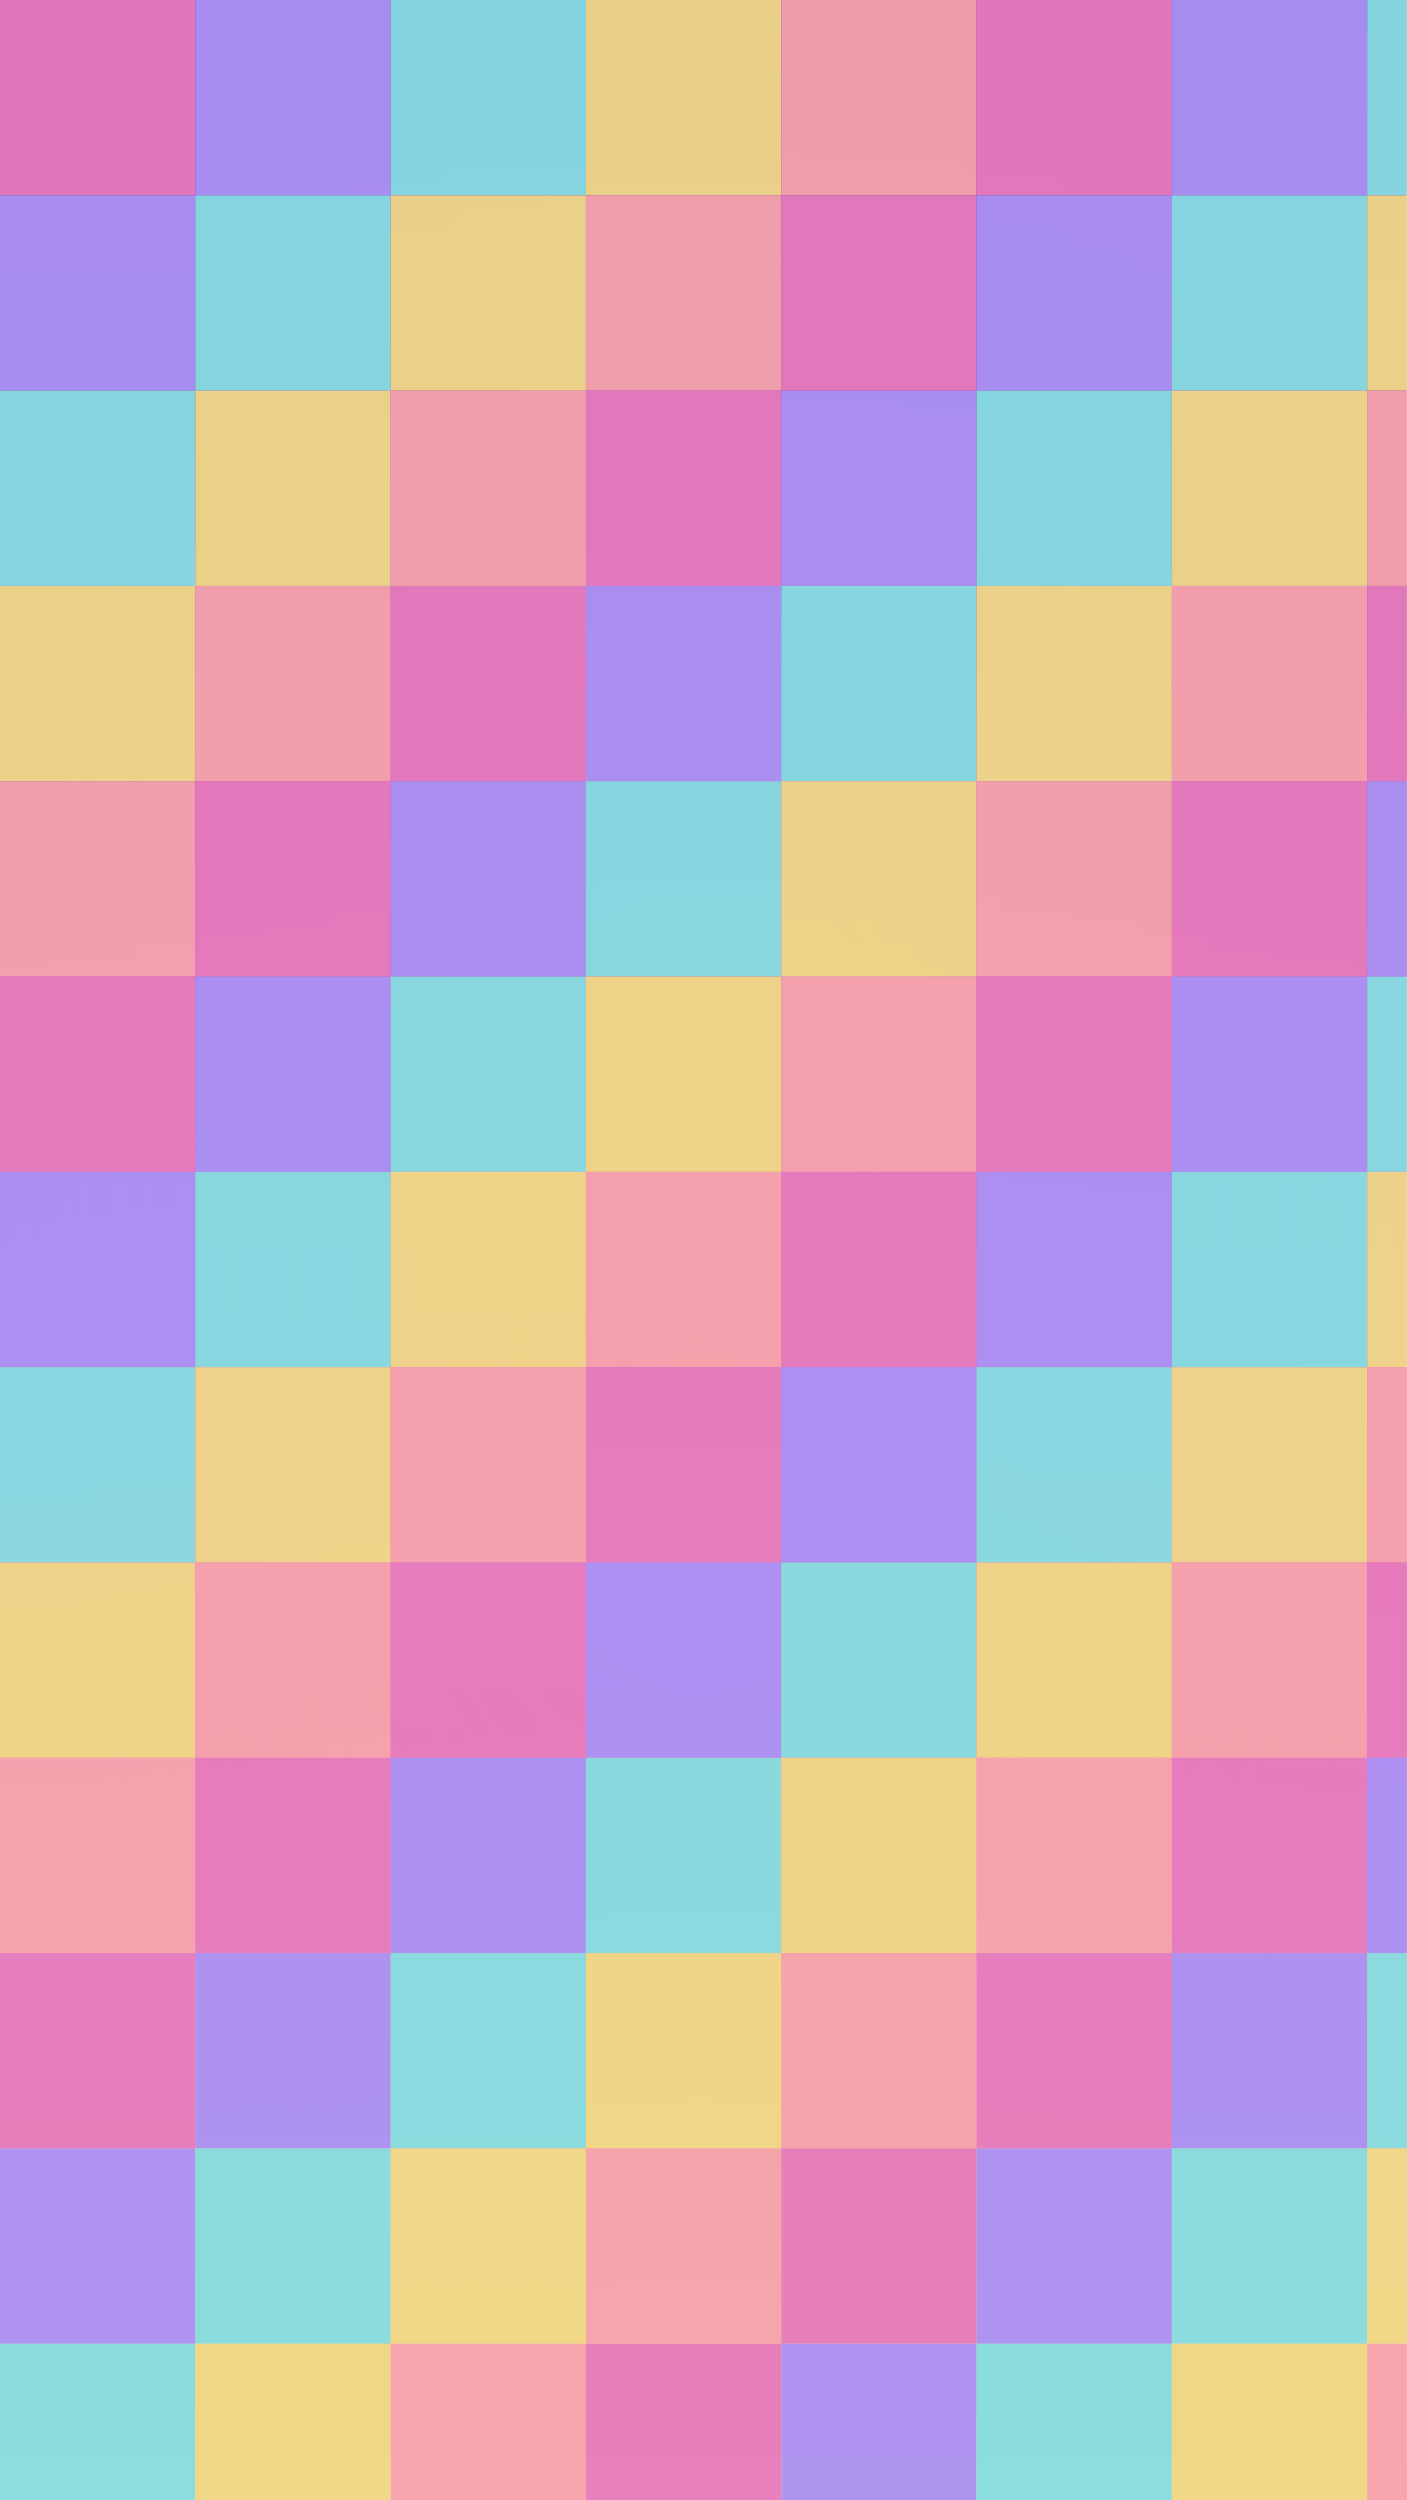
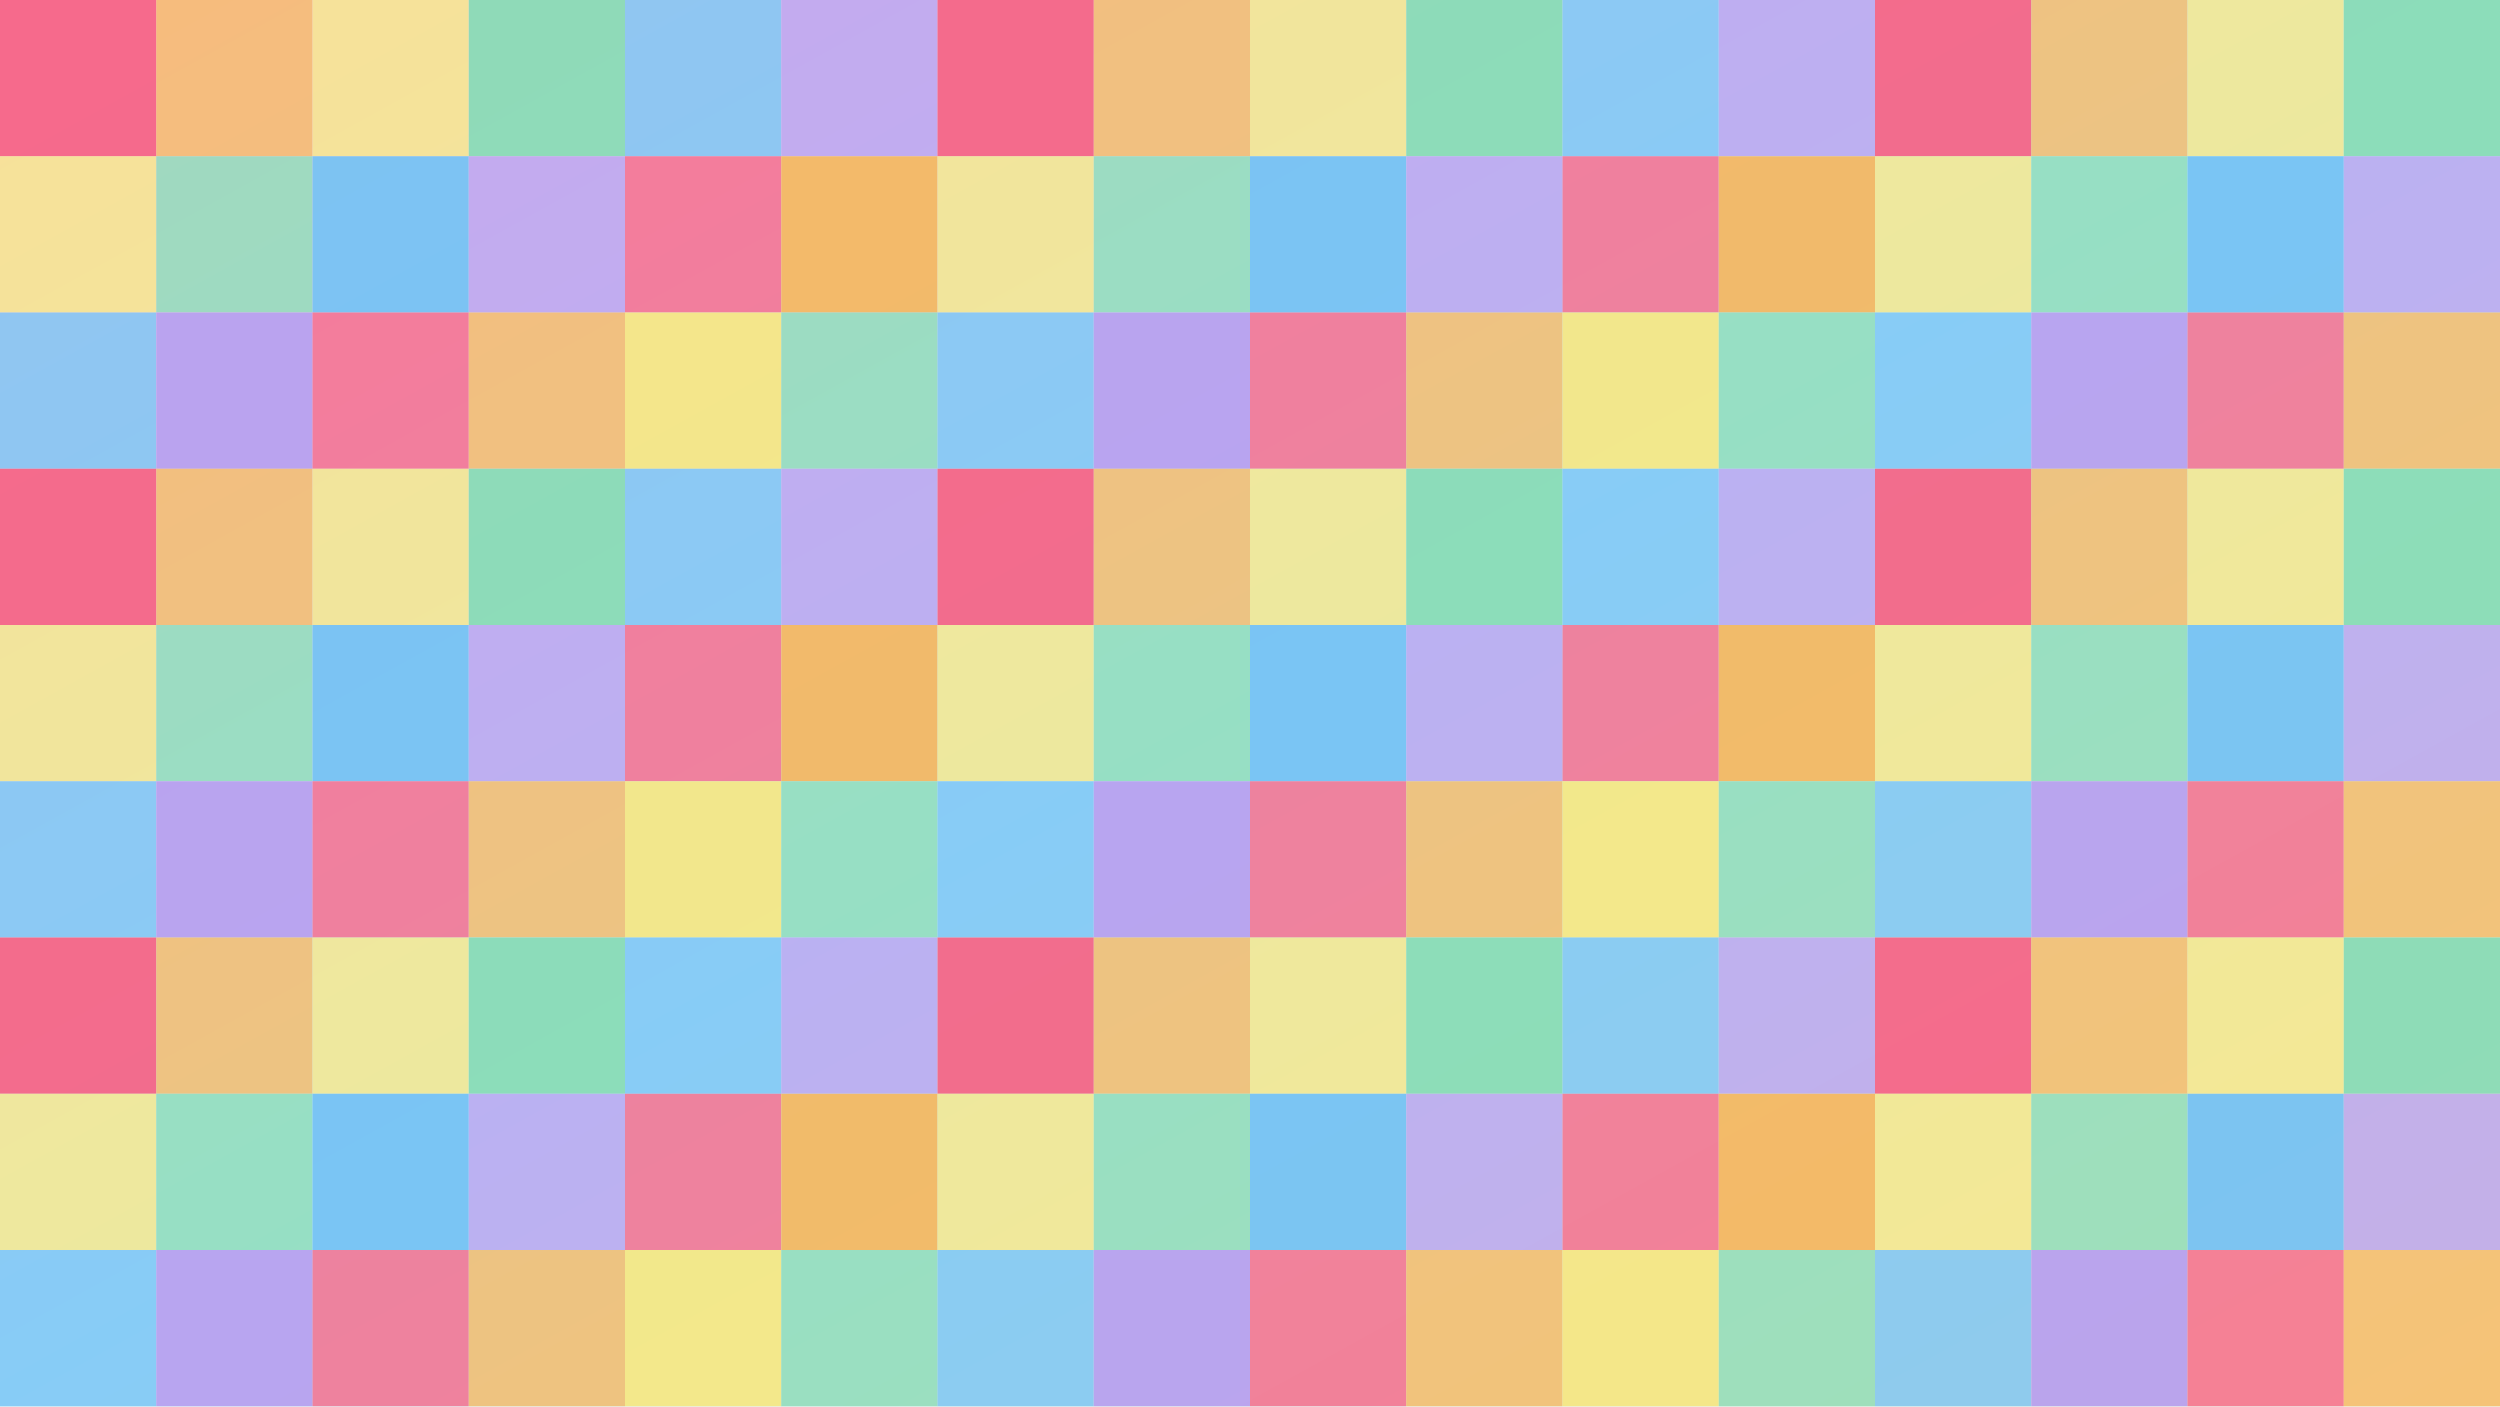
- <svg xmlns="http://www.w3.org/2000/svg" width="1080" height="1920" viewBox="0 0 1080 1920" role="img">
+ <svg xmlns="http://www.w3.org/2000/svg" width="1920" height="1080" viewBox="0 0 1920 1080" role="img" aria-label="Damier arc-en-ciel panoramique">
  <defs>
-     <linearGradient id="sky" x2="0" y2="1">
-       <stop offset="0" stop-color="#6429a3" />
-       <stop offset=".62" stop-color="#e46dba" />
-       <stop offset="1" stop-color="#ffe6a2" />
+     <linearGradient id="wash" x2="1" y2="1">
+       <stop stop-color="#ffc8e4" />
+       <stop offset=".5" stop-color="#c8edff" />
+       <stop offset="1" stop-color="#f8eac6" />
    </linearGradient>
-     <radialGradient id="glow">
-       <stop stop-color="#ffe6a2" stop-opacity=".55" />
-       <stop offset="1" stop-color="#ffe6a2" stop-opacity="0" />
-     </radialGradient>
-     <filter id="blur">
-       <feGaussianBlur stdDeviation="25" />
-     </filter>
-     <filter id="soft">
-       <feGaussianBlur stdDeviation="5" />
-     </filter>
  </defs>
-   <rect width="1080" height="1920" fill="url(#sky)" />
-   <rect width="1080" height="1920" fill="url(#glow)" opacity=".25" />
-   <rect x="0" y="0" width="150" height="150" fill="#e67bbd" opacity=".95" />
-   <rect x="150" y="0" width="150" height="150" fill="#aa91f3" opacity=".95" />
-   <rect x="300" y="0" width="150" height="150" fill="#85dce2" opacity=".95" />
-   <rect x="450" y="0" width="150" height="150" fill="#efd786" opacity=".95" />
-   <rect x="600" y="0" width="150" height="150" fill="#f6a3ac" opacity=".95" />
-   <rect x="750" y="0" width="150" height="150" fill="#e67bbd" opacity=".95" />
-   <rect x="900" y="0" width="150" height="150" fill="#aa91f3" opacity=".95" />
-   <rect x="1050" y="0" width="150" height="150" fill="#85dce2" opacity=".95" />
-   <rect x="0" y="150" width="150" height="150" fill="#aa91f3" opacity=".95" />
-   <rect x="150" y="150" width="150" height="150" fill="#85dce2" opacity=".95" />
-   <rect x="300" y="150" width="150" height="150" fill="#efd786" opacity=".95" />
-   <rect x="450" y="150" width="150" height="150" fill="#f6a3ac" opacity=".95" />
-   <rect x="600" y="150" width="150" height="150" fill="#e67bbd" opacity=".95" />
-   <rect x="750" y="150" width="150" height="150" fill="#aa91f3" opacity=".95" />
-   <rect x="900" y="150" width="150" height="150" fill="#85dce2" opacity=".95" />
-   <rect x="1050" y="150" width="150" height="150" fill="#efd786" opacity=".95" />
-   <rect x="0" y="300" width="150" height="150" fill="#85dce2" opacity=".95" />
-   <rect x="150" y="300" width="150" height="150" fill="#efd786" opacity=".95" />
-   <rect x="300" y="300" width="150" height="150" fill="#f6a3ac" opacity=".95" />
-   <rect x="450" y="300" width="150" height="150" fill="#e67bbd" opacity=".95" />
-   <rect x="600" y="300" width="150" height="150" fill="#aa91f3" opacity=".95" />
-   <rect x="750" y="300" width="150" height="150" fill="#85dce2" opacity=".95" />
-   <rect x="900" y="300" width="150" height="150" fill="#efd786" opacity=".95" />
-   <rect x="1050" y="300" width="150" height="150" fill="#f6a3ac" opacity=".95" />
-   <rect x="0" y="450" width="150" height="150" fill="#efd786" opacity=".95" />
-   <rect x="150" y="450" width="150" height="150" fill="#f6a3ac" opacity=".95" />
-   <rect x="300" y="450" width="150" height="150" fill="#e67bbd" opacity=".95" />
-   <rect x="450" y="450" width="150" height="150" fill="#aa91f3" opacity=".95" />
-   <rect x="600" y="450" width="150" height="150" fill="#85dce2" opacity=".95" />
-   <rect x="750" y="450" width="150" height="150" fill="#efd786" opacity=".95" />
-   <rect x="900" y="450" width="150" height="150" fill="#f6a3ac" opacity=".95" />
-   <rect x="1050" y="450" width="150" height="150" fill="#e67bbd" opacity=".95" />
-   <rect x="0" y="600" width="150" height="150" fill="#f6a3ac" opacity=".95" />
-   <rect x="150" y="600" width="150" height="150" fill="#e67bbd" opacity=".95" />
-   <rect x="300" y="600" width="150" height="150" fill="#aa91f3" opacity=".95" />
-   <rect x="450" y="600" width="150" height="150" fill="#85dce2" opacity=".95" />
-   <rect x="600" y="600" width="150" height="150" fill="#efd786" opacity=".95" />
-   <rect x="750" y="600" width="150" height="150" fill="#f6a3ac" opacity=".95" />
-   <rect x="900" y="600" width="150" height="150" fill="#e67bbd" opacity=".95" />
-   <rect x="1050" y="600" width="150" height="150" fill="#aa91f3" opacity=".95" />
-   <rect x="0" y="750" width="150" height="150" fill="#e67bbd" opacity=".95" />
-   <rect x="150" y="750" width="150" height="150" fill="#aa91f3" opacity=".95" />
-   <rect x="300" y="750" width="150" height="150" fill="#85dce2" opacity=".95" />
-   <rect x="450" y="750" width="150" height="150" fill="#efd786" opacity=".95" />
-   <rect x="600" y="750" width="150" height="150" fill="#f6a3ac" opacity=".95" />
-   <rect x="750" y="750" width="150" height="150" fill="#e67bbd" opacity=".95" />
-   <rect x="900" y="750" width="150" height="150" fill="#aa91f3" opacity=".95" />
-   <rect x="1050" y="750" width="150" height="150" fill="#85dce2" opacity=".95" />
-   <rect x="0" y="900" width="150" height="150" fill="#aa91f3" opacity=".95" />
-   <rect x="150" y="900" width="150" height="150" fill="#85dce2" opacity=".95" />
-   <rect x="300" y="900" width="150" height="150" fill="#efd786" opacity=".95" />
-   <rect x="450" y="900" width="150" height="150" fill="#f6a3ac" opacity=".95" />
-   <rect x="600" y="900" width="150" height="150" fill="#e67bbd" opacity=".95" />
-   <rect x="750" y="900" width="150" height="150" fill="#aa91f3" opacity=".95" />
-   <rect x="900" y="900" width="150" height="150" fill="#85dce2" opacity=".95" />
-   <rect x="1050" y="900" width="150" height="150" fill="#efd786" opacity=".95" />
-   <rect x="0" y="1050" width="150" height="150" fill="#85dce2" opacity=".95" />
-   <rect x="150" y="1050" width="150" height="150" fill="#efd786" opacity=".95" />
-   <rect x="300" y="1050" width="150" height="150" fill="#f6a3ac" opacity=".95" />
-   <rect x="450" y="1050" width="150" height="150" fill="#e67bbd" opacity=".95" />
-   <rect x="600" y="1050" width="150" height="150" fill="#aa91f3" opacity=".95" />
-   <rect x="750" y="1050" width="150" height="150" fill="#85dce2" opacity=".95" />
-   <rect x="900" y="1050" width="150" height="150" fill="#efd786" opacity=".95" />
-   <rect x="1050" y="1050" width="150" height="150" fill="#f6a3ac" opacity=".95" />
-   <rect x="0" y="1200" width="150" height="150" fill="#efd786" opacity=".95" />
-   <rect x="150" y="1200" width="150" height="150" fill="#f6a3ac" opacity=".95" />
-   <rect x="300" y="1200" width="150" height="150" fill="#e67bbd" opacity=".95" />
-   <rect x="450" y="1200" width="150" height="150" fill="#aa91f3" opacity=".95" />
-   <rect x="600" y="1200" width="150" height="150" fill="#85dce2" opacity=".95" />
-   <rect x="750" y="1200" width="150" height="150" fill="#efd786" opacity=".95" />
-   <rect x="900" y="1200" width="150" height="150" fill="#f6a3ac" opacity=".95" />
-   <rect x="1050" y="1200" width="150" height="150" fill="#e67bbd" opacity=".95" />
-   <rect x="0" y="1350" width="150" height="150" fill="#f6a3ac" opacity=".95" />
-   <rect x="150" y="1350" width="150" height="150" fill="#e67bbd" opacity=".95" />
-   <rect x="300" y="1350" width="150" height="150" fill="#aa91f3" opacity=".95" />
-   <rect x="450" y="1350" width="150" height="150" fill="#85dce2" opacity=".95" />
-   <rect x="600" y="1350" width="150" height="150" fill="#efd786" opacity=".95" />
-   <rect x="750" y="1350" width="150" height="150" fill="#f6a3ac" opacity=".95" />
-   <rect x="900" y="1350" width="150" height="150" fill="#e67bbd" opacity=".95" />
-   <rect x="1050" y="1350" width="150" height="150" fill="#aa91f3" opacity=".95" />
-   <rect x="0" y="1500" width="150" height="150" fill="#e67bbd" opacity=".95" />
-   <rect x="150" y="1500" width="150" height="150" fill="#aa91f3" opacity=".95" />
-   <rect x="300" y="1500" width="150" height="150" fill="#85dce2" opacity=".95" />
-   <rect x="450" y="1500" width="150" height="150" fill="#efd786" opacity=".95" />
-   <rect x="600" y="1500" width="150" height="150" fill="#f6a3ac" opacity=".95" />
-   <rect x="750" y="1500" width="150" height="150" fill="#e67bbd" opacity=".95" />
-   <rect x="900" y="1500" width="150" height="150" fill="#aa91f3" opacity=".95" />
-   <rect x="1050" y="1500" width="150" height="150" fill="#85dce2" opacity=".95" />
-   <rect x="0" y="1650" width="150" height="150" fill="#aa91f3" opacity=".95" />
-   <rect x="150" y="1650" width="150" height="150" fill="#85dce2" opacity=".95" />
-   <rect x="300" y="1650" width="150" height="150" fill="#efd786" opacity=".95" />
-   <rect x="450" y="1650" width="150" height="150" fill="#f6a3ac" opacity=".95" />
-   <rect x="600" y="1650" width="150" height="150" fill="#e67bbd" opacity=".95" />
-   <rect x="750" y="1650" width="150" height="150" fill="#aa91f3" opacity=".95" />
-   <rect x="900" y="1650" width="150" height="150" fill="#85dce2" opacity=".95" />
-   <rect x="1050" y="1650" width="150" height="150" fill="#efd786" opacity=".95" />
-   <rect x="0" y="1800" width="150" height="150" fill="#85dce2" opacity=".95" />
-   <rect x="150" y="1800" width="150" height="150" fill="#efd786" opacity=".95" />
-   <rect x="300" y="1800" width="150" height="150" fill="#f6a3ac" opacity=".95" />
-   <rect x="450" y="1800" width="150" height="150" fill="#e67bbd" opacity=".95" />
-   <rect x="600" y="1800" width="150" height="150" fill="#aa91f3" opacity=".95" />
-   <rect x="750" y="1800" width="150" height="150" fill="#85dce2" opacity=".95" />
-   <rect x="900" y="1800" width="150" height="150" fill="#efd786" opacity=".95" />
-   <rect x="1050" y="1800" width="150" height="150" fill="#f6a3ac" opacity=".95" />
+   <rect width="1920" height="1080" fill="url(#wash)" />
+   <rect x="0" y="0" width="120" height="120" fill="#f45076" opacity="0.92" />
+   <rect x="120" y="0" width="120" height="120" fill="#f3af4d" opacity="0.77" />
+   <rect x="240" y="0" width="120" height="120" fill="#f4e474" opacity="0.77" />
+   <rect x="360" y="0" width="120" height="120" fill="#7ad7ab" opacity="0.92" />
+   <rect x="480" y="0" width="120" height="120" fill="#64bbf2" opacity="0.77" />
+   <rect x="600" y="0" width="120" height="120" fill="#ae94ed" opacity="0.77" />
+   <rect x="720" y="0" width="120" height="120" fill="#f45076" opacity="0.92" />
+   <rect x="840" y="0" width="120" height="120" fill="#f3af4d" opacity="0.77" />
+   <rect x="960" y="0" width="120" height="120" fill="#f4e474" opacity="0.77" />
+   <rect x="1080" y="0" width="120" height="120" fill="#7ad7ab" opacity="0.92" />
+   <rect x="1200" y="0" width="120" height="120" fill="#64bbf2" opacity="0.77" />
+   <rect x="1320" y="0" width="120" height="120" fill="#ae94ed" opacity="0.77" />
+   <rect x="1440" y="0" width="120" height="120" fill="#f45076" opacity="0.92" />
+   <rect x="1560" y="0" width="120" height="120" fill="#f3af4d" opacity="0.77" />
+   <rect x="1680" y="0" width="120" height="120" fill="#f4e474" opacity="0.77" />
+   <rect x="1800" y="0" width="120" height="120" fill="#7ad7ab" opacity="0.92" />
+   <rect x="0" y="120" width="120" height="120" fill="#f4e474" opacity="0.77" />
+   <rect x="120" y="120" width="120" height="120" fill="#7ad7ab" opacity="0.77" />
+   <rect x="240" y="120" width="120" height="120" fill="#64bbf2" opacity="0.92" />
+   <rect x="360" y="120" width="120" height="120" fill="#ae94ed" opacity="0.77" />
+   <rect x="480" y="120" width="120" height="120" fill="#f45076" opacity="0.77" />
+   <rect x="600" y="120" width="120" height="120" fill="#f3af4d" opacity="0.92" />
+   <rect x="720" y="120" width="120" height="120" fill="#f4e474" opacity="0.77" />
+   <rect x="840" y="120" width="120" height="120" fill="#7ad7ab" opacity="0.77" />
+   <rect x="960" y="120" width="120" height="120" fill="#64bbf2" opacity="0.92" />
+   <rect x="1080" y="120" width="120" height="120" fill="#ae94ed" opacity="0.77" />
+   <rect x="1200" y="120" width="120" height="120" fill="#f45076" opacity="0.77" />
+   <rect x="1320" y="120" width="120" height="120" fill="#f3af4d" opacity="0.92" />
+   <rect x="1440" y="120" width="120" height="120" fill="#f4e474" opacity="0.77" />
+   <rect x="1560" y="120" width="120" height="120" fill="#7ad7ab" opacity="0.77" />
+   <rect x="1680" y="120" width="120" height="120" fill="#64bbf2" opacity="0.92" />
+   <rect x="1800" y="120" width="120" height="120" fill="#ae94ed" opacity="0.77" />
+   <rect x="0" y="240" width="120" height="120" fill="#64bbf2" opacity="0.77" />
+   <rect x="120" y="240" width="120" height="120" fill="#ae94ed" opacity="0.92" />
+   <rect x="240" y="240" width="120" height="120" fill="#f45076" opacity="0.77" />
+   <rect x="360" y="240" width="120" height="120" fill="#f3af4d" opacity="0.77" />
+   <rect x="480" y="240" width="120" height="120" fill="#f4e474" opacity="0.92" />
+   <rect x="600" y="240" width="120" height="120" fill="#7ad7ab" opacity="0.77" />
+   <rect x="720" y="240" width="120" height="120" fill="#64bbf2" opacity="0.77" />
+   <rect x="840" y="240" width="120" height="120" fill="#ae94ed" opacity="0.92" />
+   <rect x="960" y="240" width="120" height="120" fill="#f45076" opacity="0.77" />
+   <rect x="1080" y="240" width="120" height="120" fill="#f3af4d" opacity="0.77" />
+   <rect x="1200" y="240" width="120" height="120" fill="#f4e474" opacity="0.92" />
+   <rect x="1320" y="240" width="120" height="120" fill="#7ad7ab" opacity="0.77" />
+   <rect x="1440" y="240" width="120" height="120" fill="#64bbf2" opacity="0.77" />
+   <rect x="1560" y="240" width="120" height="120" fill="#ae94ed" opacity="0.92" />
+   <rect x="1680" y="240" width="120" height="120" fill="#f45076" opacity="0.77" />
+   <rect x="1800" y="240" width="120" height="120" fill="#f3af4d" opacity="0.77" />
+   <rect x="0" y="360" width="120" height="120" fill="#f45076" opacity="0.92" />
+   <rect x="120" y="360" width="120" height="120" fill="#f3af4d" opacity="0.77" />
+   <rect x="240" y="360" width="120" height="120" fill="#f4e474" opacity="0.77" />
+   <rect x="360" y="360" width="120" height="120" fill="#7ad7ab" opacity="0.92" />
+   <rect x="480" y="360" width="120" height="120" fill="#64bbf2" opacity="0.77" />
+   <rect x="600" y="360" width="120" height="120" fill="#ae94ed" opacity="0.77" />
+   <rect x="720" y="360" width="120" height="120" fill="#f45076" opacity="0.92" />
+   <rect x="840" y="360" width="120" height="120" fill="#f3af4d" opacity="0.77" />
+   <rect x="960" y="360" width="120" height="120" fill="#f4e474" opacity="0.77" />
+   <rect x="1080" y="360" width="120" height="120" fill="#7ad7ab" opacity="0.92" />
+   <rect x="1200" y="360" width="120" height="120" fill="#64bbf2" opacity="0.77" />
+   <rect x="1320" y="360" width="120" height="120" fill="#ae94ed" opacity="0.77" />
+   <rect x="1440" y="360" width="120" height="120" fill="#f45076" opacity="0.92" />
+   <rect x="1560" y="360" width="120" height="120" fill="#f3af4d" opacity="0.77" />
+   <rect x="1680" y="360" width="120" height="120" fill="#f4e474" opacity="0.77" />
+   <rect x="1800" y="360" width="120" height="120" fill="#7ad7ab" opacity="0.92" />
+   <rect x="0" y="480" width="120" height="120" fill="#f4e474" opacity="0.77" />
+   <rect x="120" y="480" width="120" height="120" fill="#7ad7ab" opacity="0.77" />
+   <rect x="240" y="480" width="120" height="120" fill="#64bbf2" opacity="0.92" />
+   <rect x="360" y="480" width="120" height="120" fill="#ae94ed" opacity="0.77" />
+   <rect x="480" y="480" width="120" height="120" fill="#f45076" opacity="0.77" />
+   <rect x="600" y="480" width="120" height="120" fill="#f3af4d" opacity="0.92" />
+   <rect x="720" y="480" width="120" height="120" fill="#f4e474" opacity="0.77" />
+   <rect x="840" y="480" width="120" height="120" fill="#7ad7ab" opacity="0.77" />
+   <rect x="960" y="480" width="120" height="120" fill="#64bbf2" opacity="0.92" />
+   <rect x="1080" y="480" width="120" height="120" fill="#ae94ed" opacity="0.77" />
+   <rect x="1200" y="480" width="120" height="120" fill="#f45076" opacity="0.77" />
+   <rect x="1320" y="480" width="120" height="120" fill="#f3af4d" opacity="0.92" />
+   <rect x="1440" y="480" width="120" height="120" fill="#f4e474" opacity="0.77" />
+   <rect x="1560" y="480" width="120" height="120" fill="#7ad7ab" opacity="0.77" />
+   <rect x="1680" y="480" width="120" height="120" fill="#64bbf2" opacity="0.92" />
+   <rect x="1800" y="480" width="120" height="120" fill="#ae94ed" opacity="0.77" />
+   <rect x="0" y="600" width="120" height="120" fill="#64bbf2" opacity="0.77" />
+   <rect x="120" y="600" width="120" height="120" fill="#ae94ed" opacity="0.92" />
+   <rect x="240" y="600" width="120" height="120" fill="#f45076" opacity="0.77" />
+   <rect x="360" y="600" width="120" height="120" fill="#f3af4d" opacity="0.77" />
+   <rect x="480" y="600" width="120" height="120" fill="#f4e474" opacity="0.92" />
+   <rect x="600" y="600" width="120" height="120" fill="#7ad7ab" opacity="0.77" />
+   <rect x="720" y="600" width="120" height="120" fill="#64bbf2" opacity="0.77" />
+   <rect x="840" y="600" width="120" height="120" fill="#ae94ed" opacity="0.92" />
+   <rect x="960" y="600" width="120" height="120" fill="#f45076" opacity="0.77" />
+   <rect x="1080" y="600" width="120" height="120" fill="#f3af4d" opacity="0.77" />
+   <rect x="1200" y="600" width="120" height="120" fill="#f4e474" opacity="0.92" />
+   <rect x="1320" y="600" width="120" height="120" fill="#7ad7ab" opacity="0.77" />
+   <rect x="1440" y="600" width="120" height="120" fill="#64bbf2" opacity="0.77" />
+   <rect x="1560" y="600" width="120" height="120" fill="#ae94ed" opacity="0.92" />
+   <rect x="1680" y="600" width="120" height="120" fill="#f45076" opacity="0.77" />
+   <rect x="1800" y="600" width="120" height="120" fill="#f3af4d" opacity="0.77" />
+   <rect x="0" y="720" width="120" height="120" fill="#f45076" opacity="0.92" />
+   <rect x="120" y="720" width="120" height="120" fill="#f3af4d" opacity="0.77" />
+   <rect x="240" y="720" width="120" height="120" fill="#f4e474" opacity="0.77" />
+   <rect x="360" y="720" width="120" height="120" fill="#7ad7ab" opacity="0.92" />
+   <rect x="480" y="720" width="120" height="120" fill="#64bbf2" opacity="0.77" />
+   <rect x="600" y="720" width="120" height="120" fill="#ae94ed" opacity="0.77" />
+   <rect x="720" y="720" width="120" height="120" fill="#f45076" opacity="0.92" />
+   <rect x="840" y="720" width="120" height="120" fill="#f3af4d" opacity="0.77" />
+   <rect x="960" y="720" width="120" height="120" fill="#f4e474" opacity="0.77" />
+   <rect x="1080" y="720" width="120" height="120" fill="#7ad7ab" opacity="0.92" />
+   <rect x="1200" y="720" width="120" height="120" fill="#64bbf2" opacity="0.77" />
+   <rect x="1320" y="720" width="120" height="120" fill="#ae94ed" opacity="0.77" />
+   <rect x="1440" y="720" width="120" height="120" fill="#f45076" opacity="0.92" />
+   <rect x="1560" y="720" width="120" height="120" fill="#f3af4d" opacity="0.77" />
+   <rect x="1680" y="720" width="120" height="120" fill="#f4e474" opacity="0.77" />
+   <rect x="1800" y="720" width="120" height="120" fill="#7ad7ab" opacity="0.92" />
+   <rect x="0" y="840" width="120" height="120" fill="#f4e474" opacity="0.77" />
+   <rect x="120" y="840" width="120" height="120" fill="#7ad7ab" opacity="0.77" />
+   <rect x="240" y="840" width="120" height="120" fill="#64bbf2" opacity="0.92" />
+   <rect x="360" y="840" width="120" height="120" fill="#ae94ed" opacity="0.77" />
+   <rect x="480" y="840" width="120" height="120" fill="#f45076" opacity="0.77" />
+   <rect x="600" y="840" width="120" height="120" fill="#f3af4d" opacity="0.92" />
+   <rect x="720" y="840" width="120" height="120" fill="#f4e474" opacity="0.77" />
+   <rect x="840" y="840" width="120" height="120" fill="#7ad7ab" opacity="0.77" />
+   <rect x="960" y="840" width="120" height="120" fill="#64bbf2" opacity="0.92" />
+   <rect x="1080" y="840" width="120" height="120" fill="#ae94ed" opacity="0.77" />
+   <rect x="1200" y="840" width="120" height="120" fill="#f45076" opacity="0.77" />
+   <rect x="1320" y="840" width="120" height="120" fill="#f3af4d" opacity="0.92" />
+   <rect x="1440" y="840" width="120" height="120" fill="#f4e474" opacity="0.77" />
+   <rect x="1560" y="840" width="120" height="120" fill="#7ad7ab" opacity="0.77" />
+   <rect x="1680" y="840" width="120" height="120" fill="#64bbf2" opacity="0.92" />
+   <rect x="1800" y="840" width="120" height="120" fill="#ae94ed" opacity="0.77" />
+   <rect x="0" y="960" width="120" height="120" fill="#64bbf2" opacity="0.77" />
+   <rect x="120" y="960" width="120" height="120" fill="#ae94ed" opacity="0.92" />
+   <rect x="240" y="960" width="120" height="120" fill="#f45076" opacity="0.77" />
+   <rect x="360" y="960" width="120" height="120" fill="#f3af4d" opacity="0.77" />
+   <rect x="480" y="960" width="120" height="120" fill="#f4e474" opacity="0.92" />
+   <rect x="600" y="960" width="120" height="120" fill="#7ad7ab" opacity="0.77" />
+   <rect x="720" y="960" width="120" height="120" fill="#64bbf2" opacity="0.77" />
+   <rect x="840" y="960" width="120" height="120" fill="#ae94ed" opacity="0.92" />
+   <rect x="960" y="960" width="120" height="120" fill="#f45076" opacity="0.77" />
+   <rect x="1080" y="960" width="120" height="120" fill="#f3af4d" opacity="0.77" />
+   <rect x="1200" y="960" width="120" height="120" fill="#f4e474" opacity="0.92" />
+   <rect x="1320" y="960" width="120" height="120" fill="#7ad7ab" opacity="0.77" />
+   <rect x="1440" y="960" width="120" height="120" fill="#64bbf2" opacity="0.77" />
+   <rect x="1560" y="960" width="120" height="120" fill="#ae94ed" opacity="0.92" />
+   <rect x="1680" y="960" width="120" height="120" fill="#f45076" opacity="0.77" />
+   <rect x="1800" y="960" width="120" height="120" fill="#f3af4d" opacity="0.77" />
+   <rect width="1920" height="1080" fill="#fff" opacity=".10" />
</svg>
